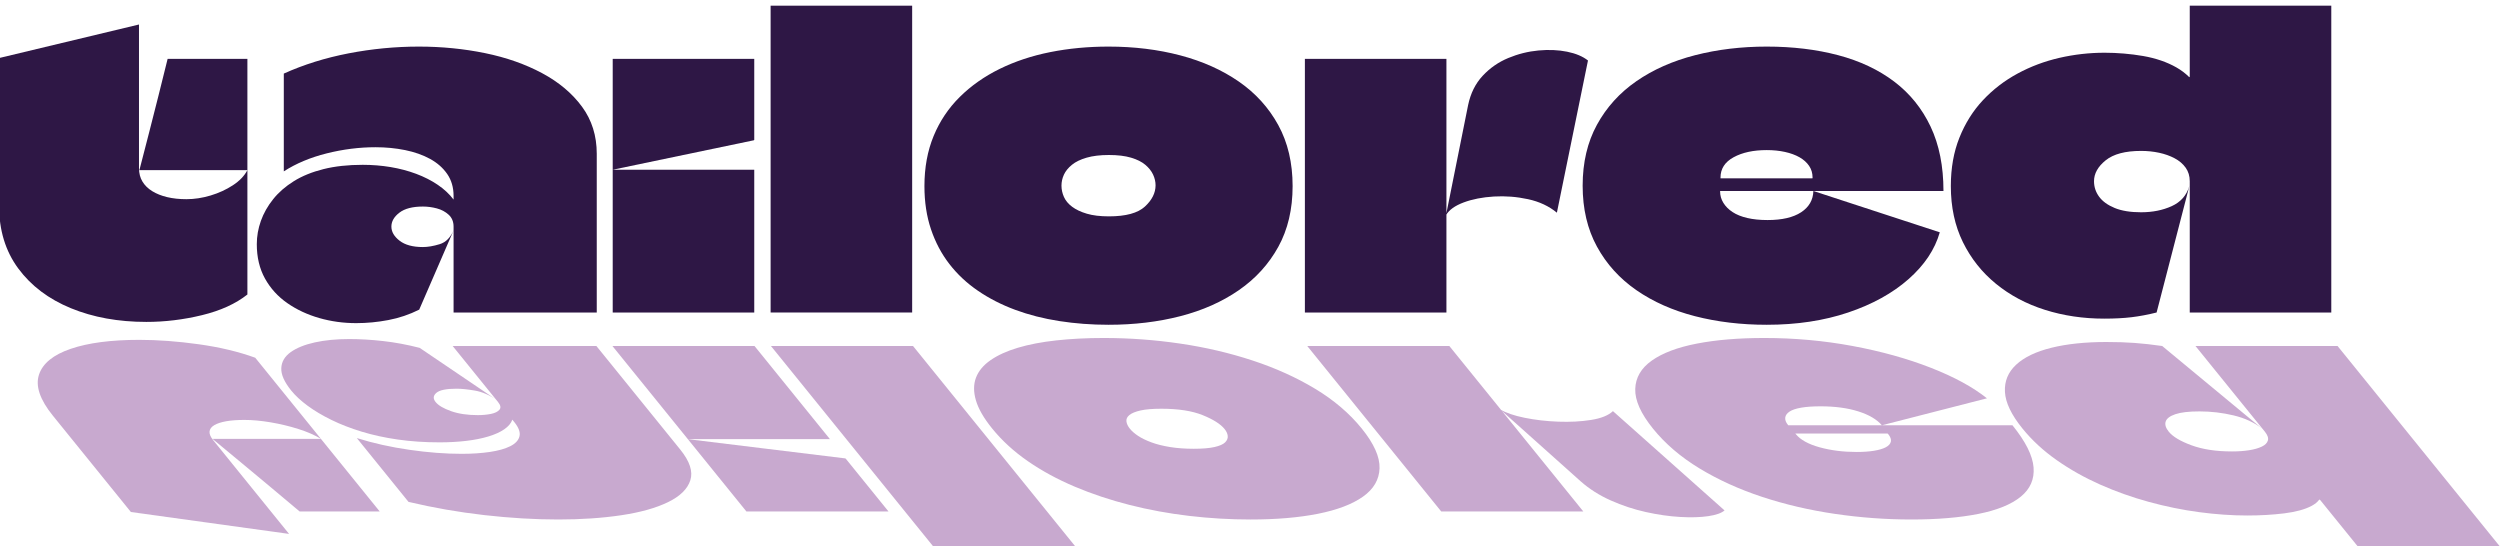
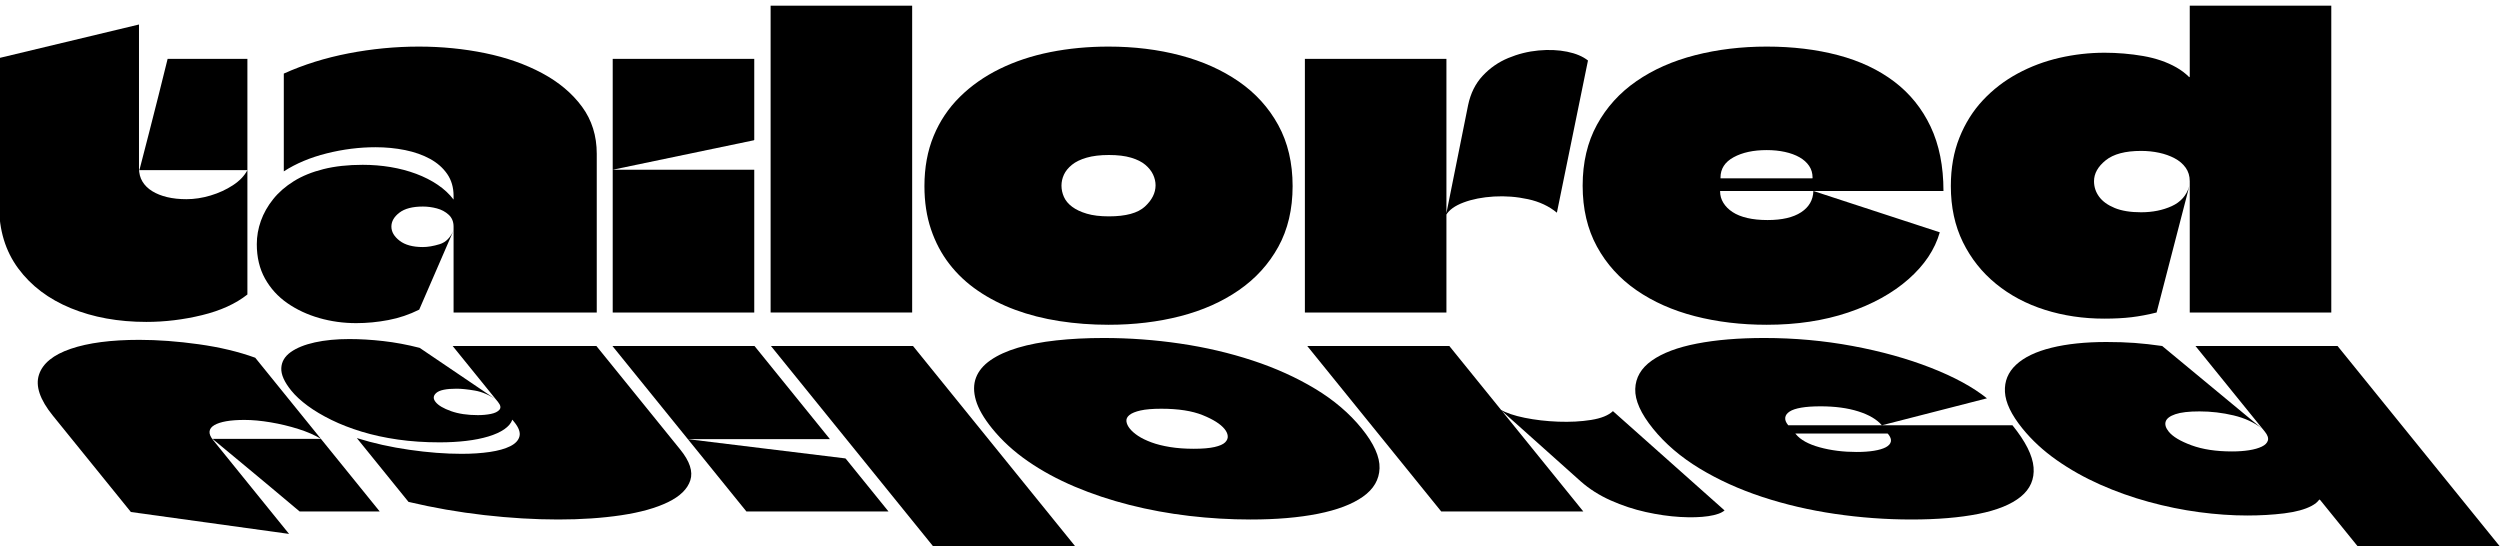
<svg xmlns="http://www.w3.org/2000/svg" id="Layer_1" data-name="Layer 1" viewBox="0 0 440 96">
  <defs>
    <style>
      .cls-1 {
        fill: #c8a9cf;
      }

      .cls-2 {
        fill: #2e1745;
      }
    </style>
  </defs>
  <g>
-     <path class="cls-1" d="m6.861,65.945c.653-1.989,2.52-3.508,5.598-4.557,3.077-1.049,7.097-1.574,12.06-1.574,3.276,0,6.762.259,10.458.775,3.694.517,7.009,1.307,9.944,2.372l11.564,14.281c-1.062-.657-2.387-1.237-3.973-1.738-1.586-.501-3.216-.893-4.89-1.174-1.674-.282-3.209-.423-4.606-.423-1.253,0-2.323.078-3.207.234-.885.157-1.581.384-2.086.682-.507.297-.787.665-.841,1.104-.055.438.16.956.642,1.551l.038.047.038.047c.913,1.127,1.838,2.271,2.777,3.43.938,1.158,1.876,2.317,2.814,3.477,1.294,1.598,2.587,3.194,3.88,4.792,1.294,1.597,2.562,3.163,3.804,4.697l-27.838-3.853c-2.155-2.662-4.438-5.48-6.847-8.456-2.41-2.976-4.705-5.81-6.886-8.503-2.283-2.818-3.098-5.223-2.443-7.211Zm49.623,11.298l10.348,12.778h-14.094c-1.672-1.409-3.361-2.826-5.069-4.252-1.708-1.425-3.41-2.842-5.105-4.251-1.696-1.409-3.416-2.835-5.161-4.275h19.081Z" />
-     <path class="cls-1" d="m71.895,88.33l-9.092-11.228c2.903.908,5.991,1.597,9.262,2.066,3.271.471,6.328.705,9.171.705,1.831,0,3.489-.109,4.974-.328,1.484-.22,2.681-.557,3.591-1.01.908-.455,1.451-1.034,1.627-1.739.176-.704-.129-1.543-.915-2.513-.026-.032-.057-.07-.095-.117-.038-.048-.076-.095-.114-.142s-.083-.102-.133-.164c-.216.626-.688,1.189-1.414,1.691-.727.501-1.662.923-2.804,1.268-1.143.345-2.439.603-3.889.775-1.452.172-3.02.259-4.706.259-2.602,0-5.048-.164-7.338-.493s-4.412-.791-6.363-1.387c-1.952-.595-3.726-1.283-5.323-2.066-1.599-.783-2.994-1.613-4.185-2.49-1.193-.877-2.156-1.77-2.891-2.678-1.217-1.503-1.802-2.818-1.75-3.946.05-1.127.603-2.066,1.656-2.818s2.471-1.322,4.249-1.715c1.779-.391,3.8-.587,6.065-.587,1.879,0,3.864.117,5.959.353,2.093.234,4.235.634,6.426,1.197,2.254,1.534,4.521,3.069,6.8,4.604,2.278,1.534,4.545,3.068,6.8,4.604-1.314-.909-2.614-1.473-3.899-1.691-1.287-.22-2.362-.329-3.229-.329-1.783,0-2.96.242-3.53.729-.572.485-.615,1.025-.133,1.621.482.595,1.383,1.128,2.703,1.598,1.32.47,2.895.704,4.726.704.819,0,1.581-.071,2.287-.211.705-.142,1.207-.385,1.506-.729.299-.345.221-.799-.236-1.362-1.319-1.629-2.644-3.266-3.975-4.909-1.332-1.645-2.669-3.297-4.014-4.957h25.296c2.46,3.038,4.921,6.076,7.381,9.114,2.459,3.037,4.92,6.075,7.38,9.114,1.674,2.066,2.265,3.867,1.773,5.402-.492,1.534-1.801,2.818-3.927,3.853-2.126,1.033-4.866,1.801-8.219,2.302-3.353.501-7.052.752-11.099.752-4.145,0-8.485-.259-13.023-.775-4.538-.518-8.985-1.292-13.338-2.326Z" />
-     <path class="cls-1" d="m132.793,60.895c1.471,1.816,2.948,3.641,4.432,5.474,1.484,1.832,2.961,3.656,4.432,5.473,1.471,1.816,2.942,3.634,4.413,5.449h-25.007c-.482-.595-.964-1.189-1.446-1.785-.482-.595-.964-1.19-1.445-1.784-1.141-1.41-2.29-2.827-3.443-4.252-1.154-1.426-2.308-2.851-3.462-4.275-1.154-1.425-2.314-2.857-3.481-4.299h25.007Zm2.107,18.088c4.624.563,9.235,1.127,13.836,1.69l.11.047c.837,1.034,1.674,2.067,2.511,3.102.836,1.032,1.673,2.066,2.511,3.1.837,1.034,1.674,2.067,2.51,3.101h-25.007c-1.699-2.099-3.411-4.212-5.135-6.342-1.725-2.13-3.45-4.26-5.174-6.39,4.6.564,9.212,1.128,13.837,1.692Z" />
-     <path class="cls-1" d="m160.69,60.895c3.703,4.573,7.405,9.145,11.108,13.718s7.393,9.13,11.07,13.671c1.065,1.315,2.124,2.623,3.177,3.923s2.111,2.607,3.177,3.923h-25.007c-1.725-2.13-3.457-4.268-5.193-6.412-1.737-2.146-3.468-4.283-5.192-6.413-2.004-2.475-4.014-4.956-6.03-7.446-2.016-2.489-4.032-4.979-6.048-7.47-2.017-2.49-4.039-4.987-6.068-7.493h25.007Z" />
-     <path class="cls-1" d="m207.724,60.473c4.459.657,8.709,1.651,12.751,2.983,4.041,1.33,7.708,2.99,11.006,4.979,3.296,1.989,6.023,4.314,8.179,6.977s3.202,4.995,3.14,7c-.064,2.004-1.038,3.672-2.924,5.003-1.886,1.332-4.52,2.333-7.899,3.008-3.383.673-7.338,1.01-11.867,1.01-3.613,0-7.218-.212-10.812-.635-3.595-.423-7.091-1.065-10.486-1.926-3.397-.862-6.614-1.935-9.652-3.218-3.04-1.285-5.792-2.78-8.259-4.487s-4.562-3.625-6.286-5.755c-1.471-1.816-2.424-3.469-2.857-4.956-.435-1.488-.428-2.818.019-3.993.446-1.174,1.301-2.2,2.568-3.077,1.265-.877,2.866-1.605,4.807-2.185,1.94-.579,4.193-1.01,6.76-1.292,2.566-.281,5.343-.423,8.331-.423,4.529,0,9.023.329,13.483.987Zm-6.985,11.768c-.896.203-1.547.47-1.955.799-.409.329-.586.705-.532,1.128.053.422.257.853.612,1.291.355.438.842.861,1.461,1.27.618.405,1.393.782,2.322,1.127.929.345,2.018.618,3.268.821,1.249.204,2.644.307,4.187.307s2.759-.103,3.655-.307c.894-.203,1.516-.477,1.864-.821.346-.345.5-.722.46-1.127-.041-.408-.226-.815-.556-1.223-.71-.877-1.996-1.69-3.857-2.442-1.862-.752-4.286-1.127-7.272-1.127-1.543,0-2.762.101-3.656.305Z" />
-     <path class="cls-1" d="m253.659,90.021c-1.42-1.754-2.84-3.508-4.26-5.261-1.421-1.755-2.841-3.509-4.261-5.262-2.512-3.102-5.021-6.201-7.533-9.303-2.511-3.1-5.021-6.201-7.532-9.302h25.007c1.648,2.036,3.285,4.057,4.908,6.061s3.246,4.009,4.869,6.014c1.547,1.909,3.088,3.812,4.622,5.707,1.534,1.896,3.068,3.79,4.603,5.685,1.535,1.896,3.062,3.782,4.584,5.661h-25.007Zm14.69-16.489c1.846.376,3.812.603,5.9.682,2.086.077,4.016-.023,5.787-.306,1.771-.282,3.051-.799,3.841-1.55l19.644,17.476c-.535.47-1.491.806-2.867,1.01-1.378.204-3.026.251-4.946.141-1.921-.11-3.937-.399-6.052-.869s-4.173-1.15-6.172-2.043c-2-.893-3.762-2.013-5.285-3.358l-14.137-12.639c1.011.596,2.44,1.081,4.287,1.457Z" />
-     <path class="cls-1" d="m317.026,71.747c-.91.156-1.594.383-2.05.682-.459.297-.715.649-.771,1.057-.058.406.106.846.487,1.315l.037.047h39.463c2.307,2.85,3.546,5.316,3.715,7.399.168,2.082-.581,3.805-2.248,5.167-1.668,1.362-4.15,2.373-7.447,3.031-3.299.657-7.236.986-11.813.986-4.481,0-8.964-.329-13.446-.986-4.485-.658-8.748-1.653-12.788-2.983-4.042-1.332-7.717-3-11.026-5.004-3.311-2.005-6.043-4.338-8.198-7s-3.202-4.996-3.138-6.999c.062-2.005,1.037-3.673,2.923-5.003,1.885-1.332,4.524-2.326,7.919-2.983,3.395-.658,7.356-.987,11.886-.987,5.3,0,10.474.47,15.524,1.409,5.048.94,9.636,2.216,13.761,3.829s7.42,3.406,9.885,5.38l-18.49,4.744c-.886-1.033-2.269-1.849-4.146-2.442-1.881-.596-4.096-.893-6.649-.893-1.35,0-2.479.077-3.388.234Zm12.793,7.587c.873-.141,1.563-.345,2.071-.61.507-.267.807-.596.899-.987.092-.392-.064-.838-.47-1.339-.025-.031-.044-.055-.058-.07-.013-.016-.044-.023-.091-.023h-16.189l.076.094c.812,1.002,2.209,1.777,4.195,2.326,1.985.548,4.159.822,6.521.822,1.156,0,2.171-.07,3.045-.212Z" />
-     <path class="cls-1" d="m411.41,60.895c2.333,2.882,4.654,5.747,6.962,8.598,2.308,2.85,4.615,5.699,6.924,8.55,2.435,3.007,4.876,6.021,7.323,9.044s4.889,6.036,7.323,9.043h-25.007c-1.015-1.253-2.111-2.607-3.291-4.063-1.18-1.457-2.276-2.812-3.291-4.063-.025-.032-.057-.056-.093-.07-.038-.017-.067-.009-.089.023-.298.406-.741.767-1.33,1.08-.59.313-1.29.579-2.1.799-.811.219-1.72.391-2.726.517-1.008.125-2.063.219-3.169.282-1.105.062-2.213.094-3.32.094-2.699,0-5.52-.196-8.463-.588s-5.9-.994-8.872-1.809c-2.973-.814-5.832-1.832-8.58-3.053-2.749-1.222-5.293-2.654-7.636-4.299-2.344-1.645-4.353-3.5-6.027-5.567-1.953-2.412-2.979-4.557-3.079-6.436-.101-1.879.557-3.477,1.974-4.792s3.489-2.311,6.222-2.983c2.73-.673,5.951-1.01,9.661-1.01,1.831,0,3.49.055,4.977.164,1.485.11,3.101.29,4.846.54l17.537,14.517c-1.345-1.064-3.001-1.832-4.972-2.302s-3.967-.704-5.991-.704c-1.879,0-3.3.164-4.262.493-.963.328-1.53.759-1.701,1.292-.172.531.01,1.127.542,1.784.71.877,2.043,1.676,4.001,2.396,1.956.72,4.331,1.081,7.126,1.081,1.108,0,2.111-.071,3.009-.212.898-.141,1.642-.353,2.233-.634.591-.282.949-.643,1.077-1.081.125-.439-.052-.955-.533-1.551-1.346-1.66-2.695-3.327-4.052-5.003-1.356-1.675-2.714-3.352-4.071-5.026-1.356-1.676-2.72-3.359-4.089-5.051h25.007Z" />
+     <path className="cls-1" d="m6.861,65.945c.653-1.989,2.52-3.508,5.598-4.557,3.077-1.049,7.097-1.574,12.06-1.574,3.276,0,6.762.259,10.458.775,3.694.517,7.009,1.307,9.944,2.372l11.564,14.281c-1.062-.657-2.387-1.237-3.973-1.738-1.586-.501-3.216-.893-4.89-1.174-1.674-.282-3.209-.423-4.606-.423-1.253,0-2.323.078-3.207.234-.885.157-1.581.384-2.086.682-.507.297-.787.665-.841,1.104-.055.438.16.956.642,1.551l.038.047.038.047c.913,1.127,1.838,2.271,2.777,3.43.938,1.158,1.876,2.317,2.814,3.477,1.294,1.598,2.587,3.194,3.88,4.792,1.294,1.597,2.562,3.163,3.804,4.697l-27.838-3.853c-2.155-2.662-4.438-5.48-6.847-8.456-2.41-2.976-4.705-5.81-6.886-8.503-2.283-2.818-3.098-5.223-2.443-7.211Zm49.623,11.298l10.348,12.778h-14.094c-1.672-1.409-3.361-2.826-5.069-4.252-1.708-1.425-3.41-2.842-5.105-4.251-1.696-1.409-3.416-2.835-5.161-4.275h19.081Z" />
+     <path className="cls-1" d="m71.895,88.33l-9.092-11.228c2.903.908,5.991,1.597,9.262,2.066,3.271.471,6.328.705,9.171.705,1.831,0,3.489-.109,4.974-.328,1.484-.22,2.681-.557,3.591-1.01.908-.455,1.451-1.034,1.627-1.739.176-.704-.129-1.543-.915-2.513-.026-.032-.057-.07-.095-.117-.038-.048-.076-.095-.114-.142s-.083-.102-.133-.164c-.216.626-.688,1.189-1.414,1.691-.727.501-1.662.923-2.804,1.268-1.143.345-2.439.603-3.889.775-1.452.172-3.02.259-4.706.259-2.602,0-5.048-.164-7.338-.493s-4.412-.791-6.363-1.387c-1.952-.595-3.726-1.283-5.323-2.066-1.599-.783-2.994-1.613-4.185-2.49-1.193-.877-2.156-1.77-2.891-2.678-1.217-1.503-1.802-2.818-1.75-3.946.05-1.127.603-2.066,1.656-2.818s2.471-1.322,4.249-1.715c1.779-.391,3.8-.587,6.065-.587,1.879,0,3.864.117,5.959.353,2.093.234,4.235.634,6.426,1.197,2.254,1.534,4.521,3.069,6.8,4.604,2.278,1.534,4.545,3.068,6.8,4.604-1.314-.909-2.614-1.473-3.899-1.691-1.287-.22-2.362-.329-3.229-.329-1.783,0-2.96.242-3.53.729-.572.485-.615,1.025-.133,1.621.482.595,1.383,1.128,2.703,1.598,1.32.47,2.895.704,4.726.704.819,0,1.581-.071,2.287-.211.705-.142,1.207-.385,1.506-.729.299-.345.221-.799-.236-1.362-1.319-1.629-2.644-3.266-3.975-4.909-1.332-1.645-2.669-3.297-4.014-4.957h25.296c2.46,3.038,4.921,6.076,7.381,9.114,2.459,3.037,4.92,6.075,7.38,9.114,1.674,2.066,2.265,3.867,1.773,5.402-.492,1.534-1.801,2.818-3.927,3.853-2.126,1.033-4.866,1.801-8.219,2.302-3.353.501-7.052.752-11.099.752-4.145,0-8.485-.259-13.023-.775-4.538-.518-8.985-1.292-13.338-2.326Z" />
+     <path className="cls-1" d="m132.793,60.895c1.471,1.816,2.948,3.641,4.432,5.474,1.484,1.832,2.961,3.656,4.432,5.473,1.471,1.816,2.942,3.634,4.413,5.449h-25.007c-.482-.595-.964-1.189-1.446-1.785-.482-.595-.964-1.19-1.445-1.784-1.141-1.41-2.29-2.827-3.443-4.252-1.154-1.426-2.308-2.851-3.462-4.275-1.154-1.425-2.314-2.857-3.481-4.299h25.007Zm2.107,18.088c4.624.563,9.235,1.127,13.836,1.69l.11.047c.837,1.034,1.674,2.067,2.511,3.102.836,1.032,1.673,2.066,2.511,3.1.837,1.034,1.674,2.067,2.51,3.101h-25.007c-1.699-2.099-3.411-4.212-5.135-6.342-1.725-2.13-3.45-4.26-5.174-6.39,4.6.564,9.212,1.128,13.837,1.692Z" />
+     <path className="cls-1" d="m160.69,60.895c3.703,4.573,7.405,9.145,11.108,13.718s7.393,9.13,11.07,13.671c1.065,1.315,2.124,2.623,3.177,3.923s2.111,2.607,3.177,3.923h-25.007c-1.725-2.13-3.457-4.268-5.193-6.412-1.737-2.146-3.468-4.283-5.192-6.413-2.004-2.475-4.014-4.956-6.03-7.446-2.016-2.489-4.032-4.979-6.048-7.47-2.017-2.49-4.039-4.987-6.068-7.493h25.007Z" />
+     <path className="cls-1" d="m207.724,60.473c4.459.657,8.709,1.651,12.751,2.983,4.041,1.33,7.708,2.99,11.006,4.979,3.296,1.989,6.023,4.314,8.179,6.977s3.202,4.995,3.14,7c-.064,2.004-1.038,3.672-2.924,5.003-1.886,1.332-4.52,2.333-7.899,3.008-3.383.673-7.338,1.01-11.867,1.01-3.613,0-7.218-.212-10.812-.635-3.595-.423-7.091-1.065-10.486-1.926-3.397-.862-6.614-1.935-9.652-3.218-3.04-1.285-5.792-2.78-8.259-4.487s-4.562-3.625-6.286-5.755c-1.471-1.816-2.424-3.469-2.857-4.956-.435-1.488-.428-2.818.019-3.993.446-1.174,1.301-2.2,2.568-3.077,1.265-.877,2.866-1.605,4.807-2.185,1.94-.579,4.193-1.01,6.76-1.292,2.566-.281,5.343-.423,8.331-.423,4.529,0,9.023.329,13.483.987Zm-6.985,11.768c-.896.203-1.547.47-1.955.799-.409.329-.586.705-.532,1.128.053.422.257.853.612,1.291.355.438.842.861,1.461,1.27.618.405,1.393.782,2.322,1.127.929.345,2.018.618,3.268.821,1.249.204,2.644.307,4.187.307s2.759-.103,3.655-.307c.894-.203,1.516-.477,1.864-.821.346-.345.5-.722.46-1.127-.041-.408-.226-.815-.556-1.223-.71-.877-1.996-1.69-3.857-2.442-1.862-.752-4.286-1.127-7.272-1.127-1.543,0-2.762.101-3.656.305Z" />
+     <path className="cls-1" d="m253.659,90.021c-1.42-1.754-2.84-3.508-4.26-5.261-1.421-1.755-2.841-3.509-4.261-5.262-2.512-3.102-5.021-6.201-7.533-9.303-2.511-3.1-5.021-6.201-7.532-9.302h25.007c1.648,2.036,3.285,4.057,4.908,6.061s3.246,4.009,4.869,6.014c1.547,1.909,3.088,3.812,4.622,5.707,1.534,1.896,3.068,3.79,4.603,5.685,1.535,1.896,3.062,3.782,4.584,5.661h-25.007Zm14.69-16.489c1.846.376,3.812.603,5.9.682,2.086.077,4.016-.023,5.787-.306,1.771-.282,3.051-.799,3.841-1.55l19.644,17.476c-.535.47-1.491.806-2.867,1.01-1.378.204-3.026.251-4.946.141-1.921-.11-3.937-.399-6.052-.869s-4.173-1.15-6.172-2.043c-2-.893-3.762-2.013-5.285-3.358l-14.137-12.639c1.011.596,2.44,1.081,4.287,1.457Z" />
+     <path className="cls-1" d="m317.026,71.747c-.91.156-1.594.383-2.05.682-.459.297-.715.649-.771,1.057-.058.406.106.846.487,1.315l.037.047h39.463c2.307,2.85,3.546,5.316,3.715,7.399.168,2.082-.581,3.805-2.248,5.167-1.668,1.362-4.15,2.373-7.447,3.031-3.299.657-7.236.986-11.813.986-4.481,0-8.964-.329-13.446-.986-4.485-.658-8.748-1.653-12.788-2.983-4.042-1.332-7.717-3-11.026-5.004-3.311-2.005-6.043-4.338-8.198-7s-3.202-4.996-3.138-6.999c.062-2.005,1.037-3.673,2.923-5.003,1.885-1.332,4.524-2.326,7.919-2.983,3.395-.658,7.356-.987,11.886-.987,5.3,0,10.474.47,15.524,1.409,5.048.94,9.636,2.216,13.761,3.829s7.42,3.406,9.885,5.38l-18.49,4.744c-.886-1.033-2.269-1.849-4.146-2.442-1.881-.596-4.096-.893-6.649-.893-1.35,0-2.479.077-3.388.234Zm12.793,7.587c.873-.141,1.563-.345,2.071-.61.507-.267.807-.596.899-.987.092-.392-.064-.838-.47-1.339-.025-.031-.044-.055-.058-.07-.013-.016-.044-.023-.091-.023h-16.189l.076.094c.812,1.002,2.209,1.777,4.195,2.326,1.985.548,4.159.822,6.521.822,1.156,0,2.171-.07,3.045-.212Z" />
+     <path className="cls-1" d="m411.41,60.895c2.333,2.882,4.654,5.747,6.962,8.598,2.308,2.85,4.615,5.699,6.924,8.55,2.435,3.007,4.876,6.021,7.323,9.044s4.889,6.036,7.323,9.043h-25.007c-1.015-1.253-2.111-2.607-3.291-4.063-1.18-1.457-2.276-2.812-3.291-4.063-.025-.032-.057-.056-.093-.07-.038-.017-.067-.009-.089.023-.298.406-.741.767-1.33,1.08-.59.313-1.29.579-2.1.799-.811.219-1.72.391-2.726.517-1.008.125-2.063.219-3.169.282-1.105.062-2.213.094-3.32.094-2.699,0-5.52-.196-8.463-.588s-5.9-.994-8.872-1.809c-2.973-.814-5.832-1.832-8.58-3.053-2.749-1.222-5.293-2.654-7.636-4.299-2.344-1.645-4.353-3.5-6.027-5.567-1.953-2.412-2.979-4.557-3.079-6.436-.101-1.879.557-3.477,1.974-4.792s3.489-2.311,6.222-2.983c2.73-.673,5.951-1.01,9.661-1.01,1.831,0,3.49.055,4.977.164,1.485.11,3.101.29,4.846.54l17.537,14.517c-1.345-1.064-3.001-1.832-4.972-2.302s-3.967-.704-5.991-.704c-1.879,0-3.3.164-4.262.493-.963.328-1.53.759-1.701,1.292-.172.531.01,1.127.542,1.784.71.877,2.043,1.676,4.001,2.396,1.956.72,4.331,1.081,7.126,1.081,1.108,0,2.111-.071,3.009-.212.898-.141,1.642-.353,2.233-.634.591-.282.949-.643,1.077-1.081.125-.439-.052-.955-.533-1.551-1.346-1.66-2.695-3.327-4.052-5.003-1.356-1.675-2.714-3.352-4.071-5.026-1.356-1.676-2.72-3.359-4.089-5.051h25.007Z" />
  </g>
  <g>
-     <path class="cls-2" d="m-.162,36.208V10.216l24.624-5.904v25.272c0,.913.204,1.705.612,2.376.407.673.983,1.236,1.728,1.692.744.457,1.62.805,2.628,1.044,1.008.241,2.135.36,3.384.36,1.392,0,2.808-.216,4.248-.648,1.44-.432,2.747-1.032,3.924-1.8,1.176-.767,2.027-1.656,2.556-2.664v21.888c-2.064,1.632-4.729,2.844-7.992,3.636-3.265.792-6.528,1.188-9.792,1.188-4.944,0-9.372-.804-13.284-2.412-3.913-1.608-6.997-3.936-9.252-6.984C.966,44.212-.162,40.528-.162,36.208Zm24.696-6.264c.576-2.207,1.14-4.392,1.692-6.552.551-2.16,1.104-4.332,1.656-6.516.551-2.184,1.091-4.356,1.62-6.516h14.04v19.584h-19.008Z" />
-     <path class="cls-2" d="m61.361,9.388c4.104-.792,8.219-1.188,12.348-1.188,4.032,0,7.92.385,11.664,1.152,3.744.769,7.092,1.944,10.044,3.528s5.292,3.553,7.02,5.904c1.728,2.352,2.592,5.112,2.592,8.28v27.936h-25.2v-15.12c0-.864-.288-1.559-.864-2.088-.576-.528-1.272-.9-2.088-1.116-.817-.216-1.632-.324-2.448-.324-1.825,0-3.204.36-4.14,1.08-.936.72-1.404,1.537-1.404,2.448s.479,1.741,1.44,2.484c.959.745,2.327,1.116,4.104,1.116.864,0,1.847-.167,2.952-.504,1.104-.335,1.944-1.199,2.52-2.592-1.008,2.353-2.028,4.705-3.06,7.056-1.033,2.353-2.052,4.705-3.06,7.056-1.728.864-3.54,1.476-5.436,1.836-1.896.36-3.78.54-5.652.54-2.257,0-4.428-.3-6.516-.9-2.088-.601-3.96-1.476-5.616-2.628-1.656-1.152-2.964-2.592-3.924-4.32-.96-1.728-1.44-3.744-1.44-6.048,0-1.392.24-2.76.72-4.104.479-1.343,1.199-2.616,2.16-3.816.959-1.199,2.171-2.256,3.636-3.168,1.464-.912,3.204-1.62,5.22-2.124,2.016-.504,4.32-.756,6.912-.756,1.68,0,3.312.133,4.896.396,1.584.265,3.084.661,4.5,1.188,1.416.529,2.688,1.177,3.816,1.944,1.127.768,2.052,1.632,2.772,2.592v-.648c0-1.487-.373-2.772-1.116-3.852-.745-1.08-1.752-1.968-3.024-2.664-1.272-.695-2.736-1.211-4.392-1.548-1.656-.335-3.396-.504-5.22-.504-2.833,0-5.688.36-8.568,1.08-2.88.72-5.4,1.776-7.56,3.168V12.952c3.503-1.584,7.308-2.772,11.412-3.564Z" />
-     <path class="cls-2" d="m107.837,29.872V10.36h24.912v14.256l-.072.072c-4.128.864-8.269,1.728-12.42,2.592-4.152.864-8.292,1.728-12.42,2.592Zm0,25.128v-25.128h24.912v25.128h-24.912Z" />
-     <path class="cls-2" d="m135.628,55V1h24.912v54h-24.912Z" />
-     <path class="cls-2" d="m195.1,57.16c-2.977,0-5.857-.216-8.64-.648-2.784-.432-5.376-1.093-7.776-1.98-2.401-.888-4.584-2.004-6.552-3.348-1.969-1.343-3.648-2.916-5.04-4.716-1.393-1.8-2.473-3.839-3.24-6.12-.769-2.279-1.152-4.812-1.152-7.596,0-3.264.54-6.203,1.62-8.82,1.08-2.616,2.616-4.907,4.608-6.876,1.991-1.968,4.331-3.611,7.02-4.932,2.688-1.32,5.652-2.304,8.892-2.952,3.24-.648,6.66-.972,10.26-.972,4.511,0,8.723.516,12.636,1.548,3.912,1.033,7.344,2.568,10.296,4.608,2.952,2.041,5.268,4.597,6.948,7.668,1.68,3.072,2.52,6.649,2.52,10.728s-.84,7.645-2.52,10.692c-1.681,3.049-3.996,5.592-6.948,7.632-2.952,2.041-6.384,3.564-10.296,4.572-3.913,1.008-8.125,1.512-12.636,1.512Zm.072-19.08c2.976,0,5.087-.576,6.336-1.728,1.248-1.152,1.872-2.4,1.872-3.744,0-.623-.144-1.248-.432-1.872-.288-.623-.745-1.199-1.368-1.728-.625-.527-1.465-.947-2.52-1.26-1.057-.312-2.353-.468-3.888-.468s-2.844.157-3.924.468c-1.08.312-1.944.732-2.592,1.26-.648.529-1.116,1.105-1.404,1.728-.288.625-.432,1.272-.432,1.944s.144,1.332.432,1.98.767,1.224,1.44,1.728c.672.504,1.536.912,2.592,1.224,1.055.313,2.351.468,3.888.468Z" />
-     <path class="cls-2" d="m254.571,10.36v44.64h-24.911V10.36h24.911Zm-.071,27.504l3.888-19.368c.432-2.063,1.283-3.78,2.556-5.148,1.271-1.368,2.772-2.412,4.5-3.132,1.729-.72,3.504-1.163,5.328-1.332,1.824-.167,3.504-.095,5.04.216,1.536.312,2.76.828,3.672,1.548l-5.472,26.784c-1.393-1.152-3.085-1.944-5.076-2.376-1.992-.432-3.996-.587-6.012-.468-2.016.121-3.792.468-5.328,1.044-1.537.576-2.568,1.321-3.096,2.232Z" />
-     <path class="cls-2" d="m311.091,38.728c2.544,0,4.512-.456,5.904-1.368,1.392-.911,2.111-2.16,2.16-3.744l22.248,7.272c-.864,3.024-2.7,5.772-5.508,8.244-2.809,2.473-6.349,4.428-10.62,5.868-4.273,1.44-9.049,2.16-14.328,2.16-4.513,0-8.725-.504-12.636-1.512-3.913-1.008-7.345-2.531-10.296-4.572-2.952-2.04-5.269-4.596-6.948-7.668-1.681-3.071-2.521-6.648-2.521-10.728s.84-7.656,2.521-10.728c1.68-3.071,3.996-5.627,6.948-7.668,2.951-2.04,6.396-3.564,10.331-4.572,3.936-1.008,8.137-1.512,12.601-1.512,4.56,0,8.748.504,12.563,1.512,3.816,1.008,7.104,2.556,9.864,4.644,2.76,2.088,4.896,4.729,6.408,7.92,1.512,3.193,2.268,6.973,2.268,11.34h-39.312v.072c0,.72.191,1.393.576,2.016.384.625.924,1.164,1.62,1.62.695.457,1.559.804,2.592,1.044,1.031.241,2.22.36,3.563.36Zm-.144-12.312c-2.353,0-4.297.421-5.832,1.26-1.537.841-2.304,2.029-2.304,3.564v.144h16.128c.047,0,.071-.011.071-.036v-.108c0-.768-.204-1.452-.611-2.052-.408-.6-.973-1.104-1.692-1.512-.72-.407-1.572-.72-2.556-.936-.984-.216-2.052-.324-3.204-.324Z" />
-     <path class="cls-2" d="m385.395,55v-23.112c0-.912-.24-1.704-.72-2.376-.48-.672-1.128-1.224-1.944-1.656s-1.728-.756-2.735-.972c-1.008-.216-2.064-.324-3.168-.324-2.784,0-4.86.552-6.229,1.656-1.368,1.105-2.052,2.329-2.052,3.672,0,1.008.3,1.92.9,2.736.6.817,1.512,1.476,2.735,1.98,1.225.504,2.772.756,4.645.756,2.016,0,3.815-.36,5.399-1.08,1.584-.72,2.616-1.896,3.097-3.528l-5.761,22.248c-1.536.384-3,.659-4.392.828-1.393.167-3,.252-4.824.252-3.696,0-7.176-.517-10.439-1.548-3.265-1.032-6.133-2.556-8.604-4.572-2.473-2.016-4.417-4.464-5.832-7.344-1.416-2.88-2.124-6.167-2.124-9.864,0-3.168.504-6.012,1.513-8.532,1.008-2.52,2.387-4.716,4.14-6.588,1.752-1.872,3.78-3.431,6.084-4.68,2.304-1.248,4.764-2.171,7.38-2.772,2.615-.6,5.268-.9,7.956-.9,1.104,0,2.232.049,3.384.144,1.152.097,2.279.241,3.384.432,1.104.192,2.148.457,3.133.792.982.336,1.896.745,2.735,1.224.84.48,1.572,1.033,2.196,1.656.047.048.083.061.108.036.023-.023.035-.06.035-.108V1h24.912v54h-24.912Z" />
+     <path className="cls-2" d="m-.162,36.208V10.216l24.624-5.904v25.272c0,.913.204,1.705.612,2.376.407.673.983,1.236,1.728,1.692.744.457,1.62.805,2.628,1.044,1.008.241,2.135.36,3.384.36,1.392,0,2.808-.216,4.248-.648,1.44-.432,2.747-1.032,3.924-1.8,1.176-.767,2.027-1.656,2.556-2.664v21.888c-2.064,1.632-4.729,2.844-7.992,3.636-3.265.792-6.528,1.188-9.792,1.188-4.944,0-9.372-.804-13.284-2.412-3.913-1.608-6.997-3.936-9.252-6.984C.966,44.212-.162,40.528-.162,36.208Zm24.696-6.264c.576-2.207,1.14-4.392,1.692-6.552.551-2.16,1.104-4.332,1.656-6.516.551-2.184,1.091-4.356,1.62-6.516h14.04v19.584h-19.008Z" />
+     <path className="cls-2" d="m61.361,9.388c4.104-.792,8.219-1.188,12.348-1.188,4.032,0,7.92.385,11.664,1.152,3.744.769,7.092,1.944,10.044,3.528s5.292,3.553,7.02,5.904c1.728,2.352,2.592,5.112,2.592,8.28v27.936h-25.2v-15.12c0-.864-.288-1.559-.864-2.088-.576-.528-1.272-.9-2.088-1.116-.817-.216-1.632-.324-2.448-.324-1.825,0-3.204.36-4.14,1.08-.936.72-1.404,1.537-1.404,2.448s.479,1.741,1.44,2.484c.959.745,2.327,1.116,4.104,1.116.864,0,1.847-.167,2.952-.504,1.104-.335,1.944-1.199,2.52-2.592-1.008,2.353-2.028,4.705-3.06,7.056-1.033,2.353-2.052,4.705-3.06,7.056-1.728.864-3.54,1.476-5.436,1.836-1.896.36-3.78.54-5.652.54-2.257,0-4.428-.3-6.516-.9-2.088-.601-3.96-1.476-5.616-2.628-1.656-1.152-2.964-2.592-3.924-4.32-.96-1.728-1.44-3.744-1.44-6.048,0-1.392.24-2.76.72-4.104.479-1.343,1.199-2.616,2.16-3.816.959-1.199,2.171-2.256,3.636-3.168,1.464-.912,3.204-1.62,5.22-2.124,2.016-.504,4.32-.756,6.912-.756,1.68,0,3.312.133,4.896.396,1.584.265,3.084.661,4.5,1.188,1.416.529,2.688,1.177,3.816,1.944,1.127.768,2.052,1.632,2.772,2.592v-.648c0-1.487-.373-2.772-1.116-3.852-.745-1.08-1.752-1.968-3.024-2.664-1.272-.695-2.736-1.211-4.392-1.548-1.656-.335-3.396-.504-5.22-.504-2.833,0-5.688.36-8.568,1.08-2.88.72-5.4,1.776-7.56,3.168V12.952c3.503-1.584,7.308-2.772,11.412-3.564Z" />
+     <path className="cls-2" d="m107.837,29.872V10.36h24.912v14.256l-.072.072c-4.128.864-8.269,1.728-12.42,2.592-4.152.864-8.292,1.728-12.42,2.592Zm0,25.128v-25.128h24.912v25.128h-24.912Z" />
+     <path className="cls-2" d="m135.628,55V1h24.912v54h-24.912Z" />
+     <path className="cls-2" d="m195.1,57.16c-2.977,0-5.857-.216-8.64-.648-2.784-.432-5.376-1.093-7.776-1.98-2.401-.888-4.584-2.004-6.552-3.348-1.969-1.343-3.648-2.916-5.04-4.716-1.393-1.8-2.473-3.839-3.24-6.12-.769-2.279-1.152-4.812-1.152-7.596,0-3.264.54-6.203,1.62-8.82,1.08-2.616,2.616-4.907,4.608-6.876,1.991-1.968,4.331-3.611,7.02-4.932,2.688-1.32,5.652-2.304,8.892-2.952,3.24-.648,6.66-.972,10.26-.972,4.511,0,8.723.516,12.636,1.548,3.912,1.033,7.344,2.568,10.296,4.608,2.952,2.041,5.268,4.597,6.948,7.668,1.68,3.072,2.52,6.649,2.52,10.728s-.84,7.645-2.52,10.692c-1.681,3.049-3.996,5.592-6.948,7.632-2.952,2.041-6.384,3.564-10.296,4.572-3.913,1.008-8.125,1.512-12.636,1.512Zm.072-19.08c2.976,0,5.087-.576,6.336-1.728,1.248-1.152,1.872-2.4,1.872-3.744,0-.623-.144-1.248-.432-1.872-.288-.623-.745-1.199-1.368-1.728-.625-.527-1.465-.947-2.52-1.26-1.057-.312-2.353-.468-3.888-.468s-2.844.157-3.924.468c-1.08.312-1.944.732-2.592,1.26-.648.529-1.116,1.105-1.404,1.728-.288.625-.432,1.272-.432,1.944s.144,1.332.432,1.98.767,1.224,1.44,1.728c.672.504,1.536.912,2.592,1.224,1.055.313,2.351.468,3.888.468Z" />
+     <path className="cls-2" d="m254.571,10.36v44.64h-24.911V10.36h24.911Zm-.071,27.504l3.888-19.368c.432-2.063,1.283-3.78,2.556-5.148,1.271-1.368,2.772-2.412,4.5-3.132,1.729-.72,3.504-1.163,5.328-1.332,1.824-.167,3.504-.095,5.04.216,1.536.312,2.76.828,3.672,1.548l-5.472,26.784c-1.393-1.152-3.085-1.944-5.076-2.376-1.992-.432-3.996-.587-6.012-.468-2.016.121-3.792.468-5.328,1.044-1.537.576-2.568,1.321-3.096,2.232Z" />
+     <path className="cls-2" d="m311.091,38.728c2.544,0,4.512-.456,5.904-1.368,1.392-.911,2.111-2.16,2.16-3.744l22.248,7.272c-.864,3.024-2.7,5.772-5.508,8.244-2.809,2.473-6.349,4.428-10.62,5.868-4.273,1.44-9.049,2.16-14.328,2.16-4.513,0-8.725-.504-12.636-1.512-3.913-1.008-7.345-2.531-10.296-4.572-2.952-2.04-5.269-4.596-6.948-7.668-1.681-3.071-2.521-6.648-2.521-10.728s.84-7.656,2.521-10.728c1.68-3.071,3.996-5.627,6.948-7.668,2.951-2.04,6.396-3.564,10.331-4.572,3.936-1.008,8.137-1.512,12.601-1.512,4.56,0,8.748.504,12.563,1.512,3.816,1.008,7.104,2.556,9.864,4.644,2.76,2.088,4.896,4.729,6.408,7.92,1.512,3.193,2.268,6.973,2.268,11.34h-39.312v.072c0,.72.191,1.393.576,2.016.384.625.924,1.164,1.62,1.62.695.457,1.559.804,2.592,1.044,1.031.241,2.22.36,3.563.36Zm-.144-12.312c-2.353,0-4.297.421-5.832,1.26-1.537.841-2.304,2.029-2.304,3.564v.144h16.128c.047,0,.071-.011.071-.036v-.108c0-.768-.204-1.452-.611-2.052-.408-.6-.973-1.104-1.692-1.512-.72-.407-1.572-.72-2.556-.936-.984-.216-2.052-.324-3.204-.324Z" />
+     <path className="cls-2" d="m385.395,55v-23.112c0-.912-.24-1.704-.72-2.376-.48-.672-1.128-1.224-1.944-1.656s-1.728-.756-2.735-.972c-1.008-.216-2.064-.324-3.168-.324-2.784,0-4.86.552-6.229,1.656-1.368,1.105-2.052,2.329-2.052,3.672,0,1.008.3,1.92.9,2.736.6.817,1.512,1.476,2.735,1.98,1.225.504,2.772.756,4.645.756,2.016,0,3.815-.36,5.399-1.08,1.584-.72,2.616-1.896,3.097-3.528l-5.761,22.248c-1.536.384-3,.659-4.392.828-1.393.167-3,.252-4.824.252-3.696,0-7.176-.517-10.439-1.548-3.265-1.032-6.133-2.556-8.604-4.572-2.473-2.016-4.417-4.464-5.832-7.344-1.416-2.88-2.124-6.167-2.124-9.864,0-3.168.504-6.012,1.513-8.532,1.008-2.52,2.387-4.716,4.14-6.588,1.752-1.872,3.78-3.431,6.084-4.68,2.304-1.248,4.764-2.171,7.38-2.772,2.615-.6,5.268-.9,7.956-.9,1.104,0,2.232.049,3.384.144,1.152.097,2.279.241,3.384.432,1.104.192,2.148.457,3.133.792.982.336,1.896.745,2.735,1.224.84.48,1.572,1.033,2.196,1.656.047.048.083.061.108.036.023-.023.035-.06.035-.108V1h24.912v54h-24.912Z" />
  </g>
</svg>
